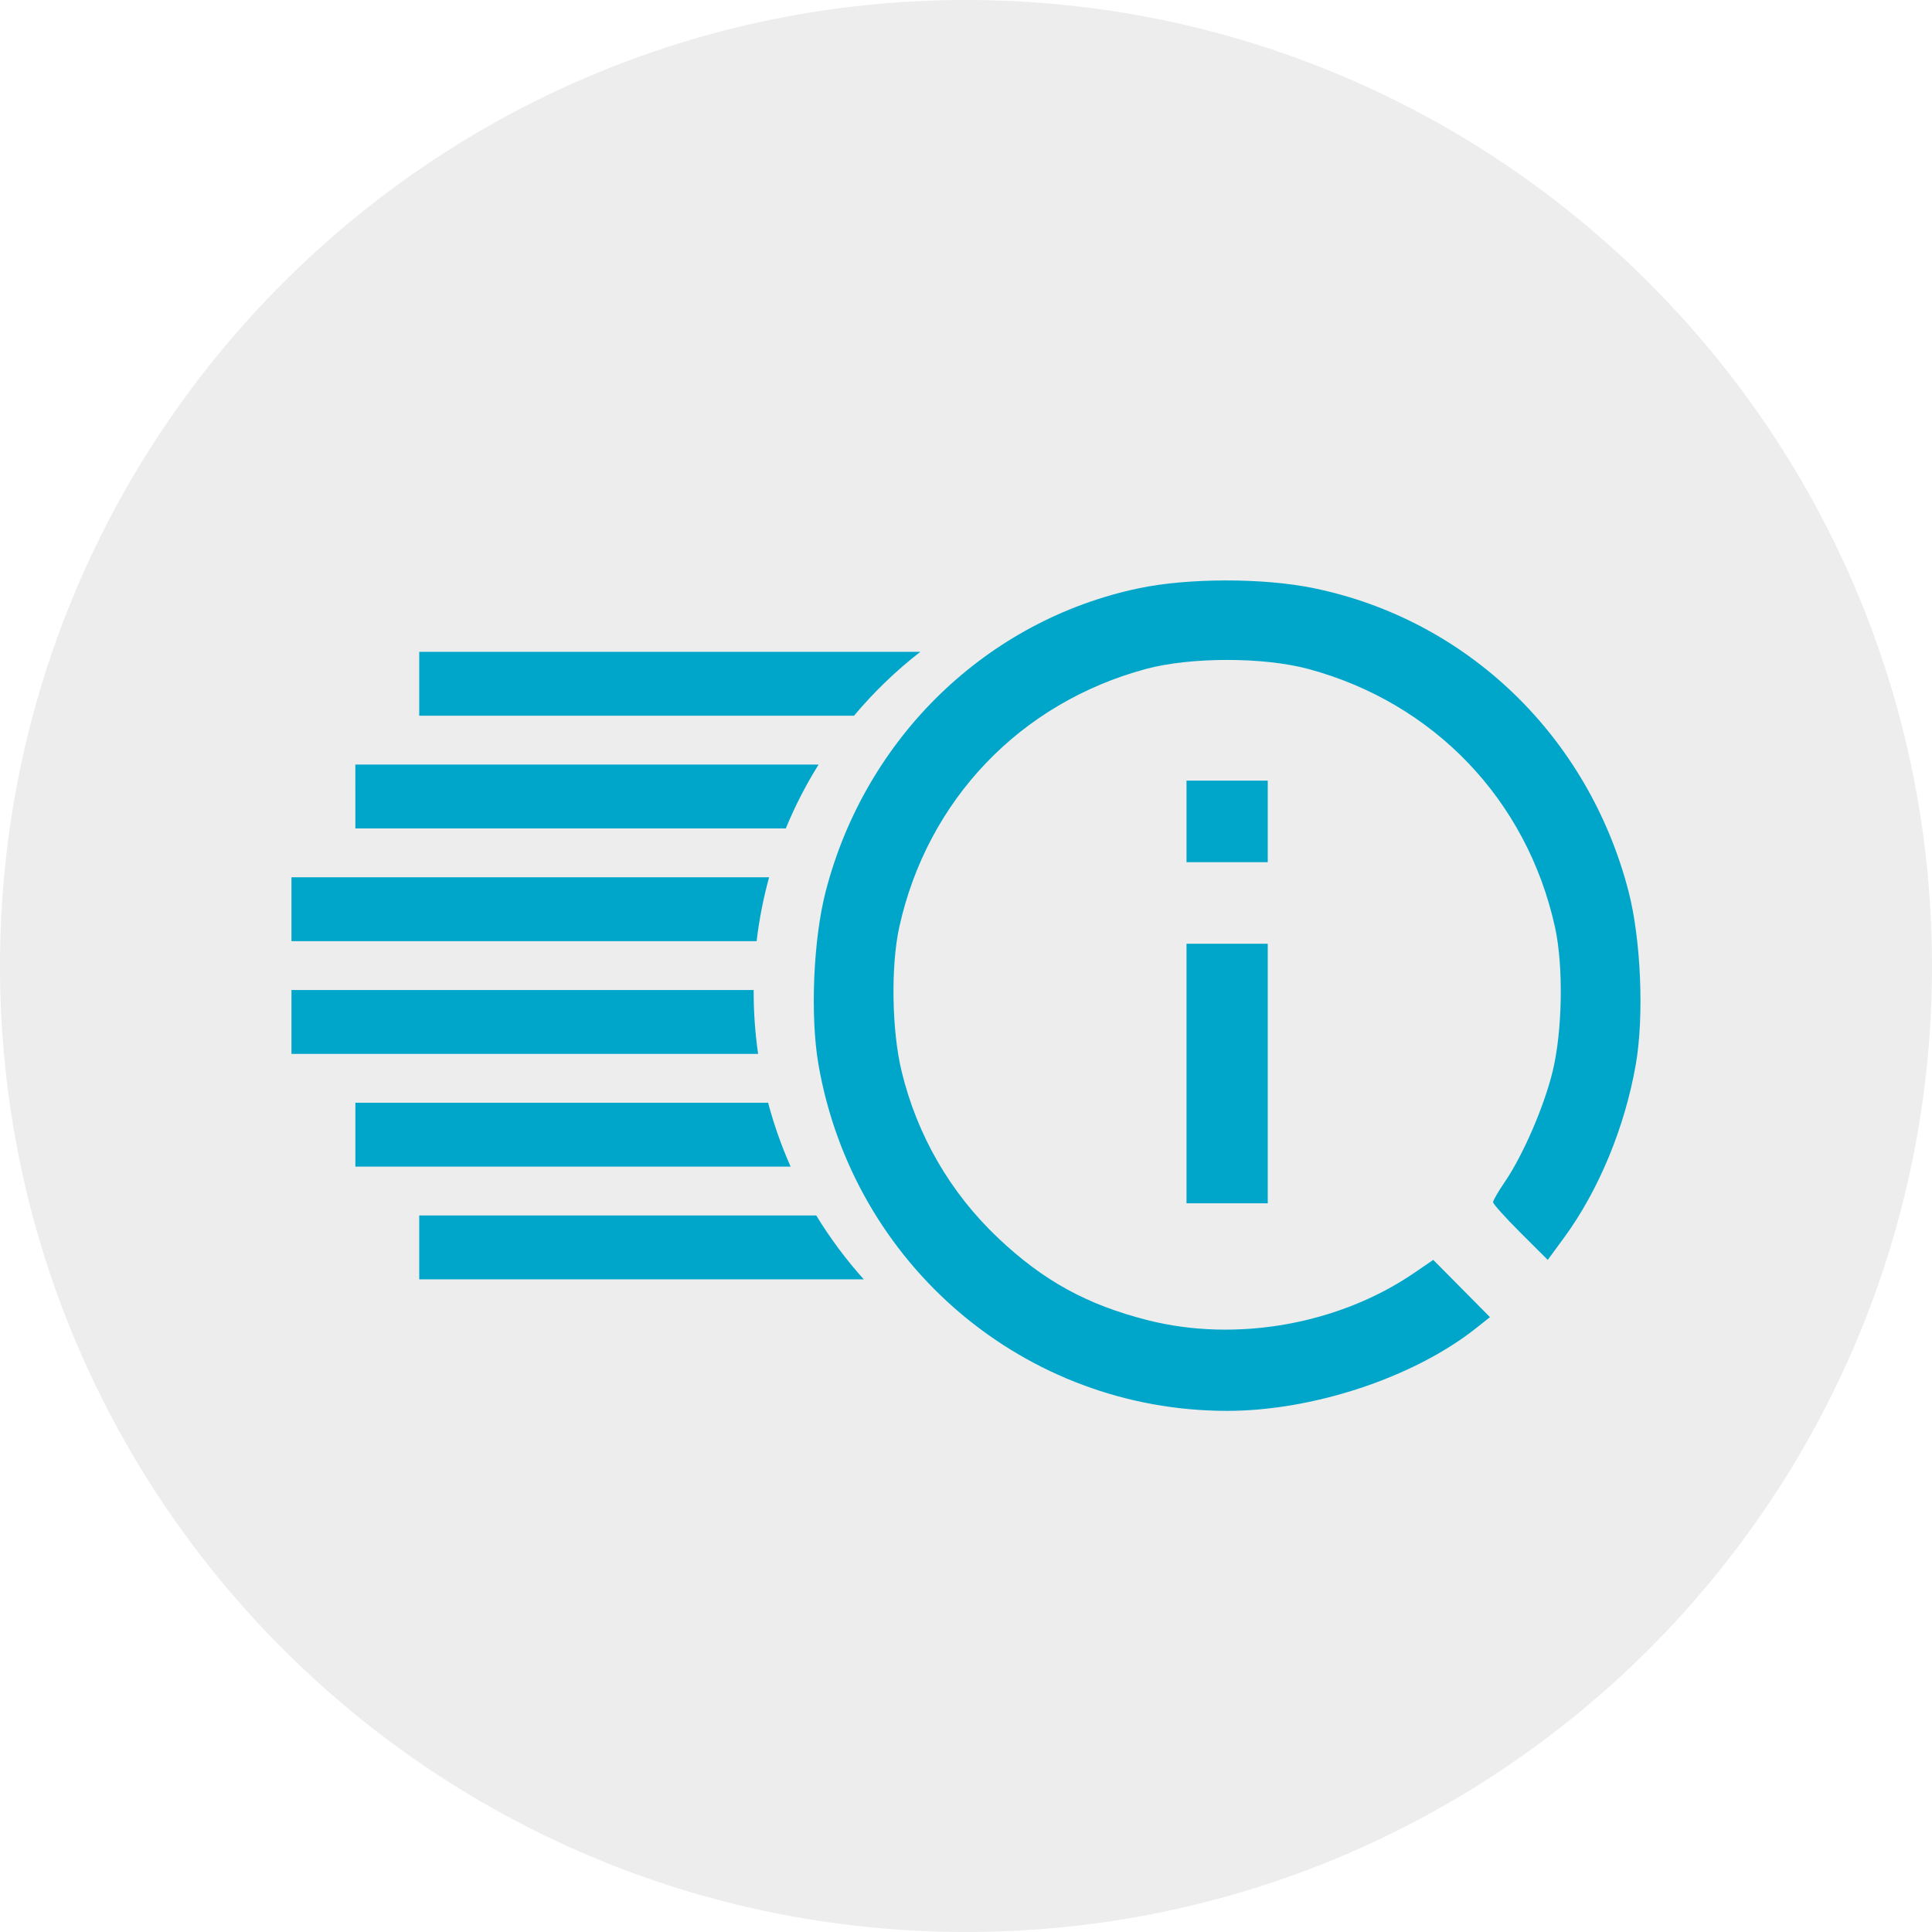
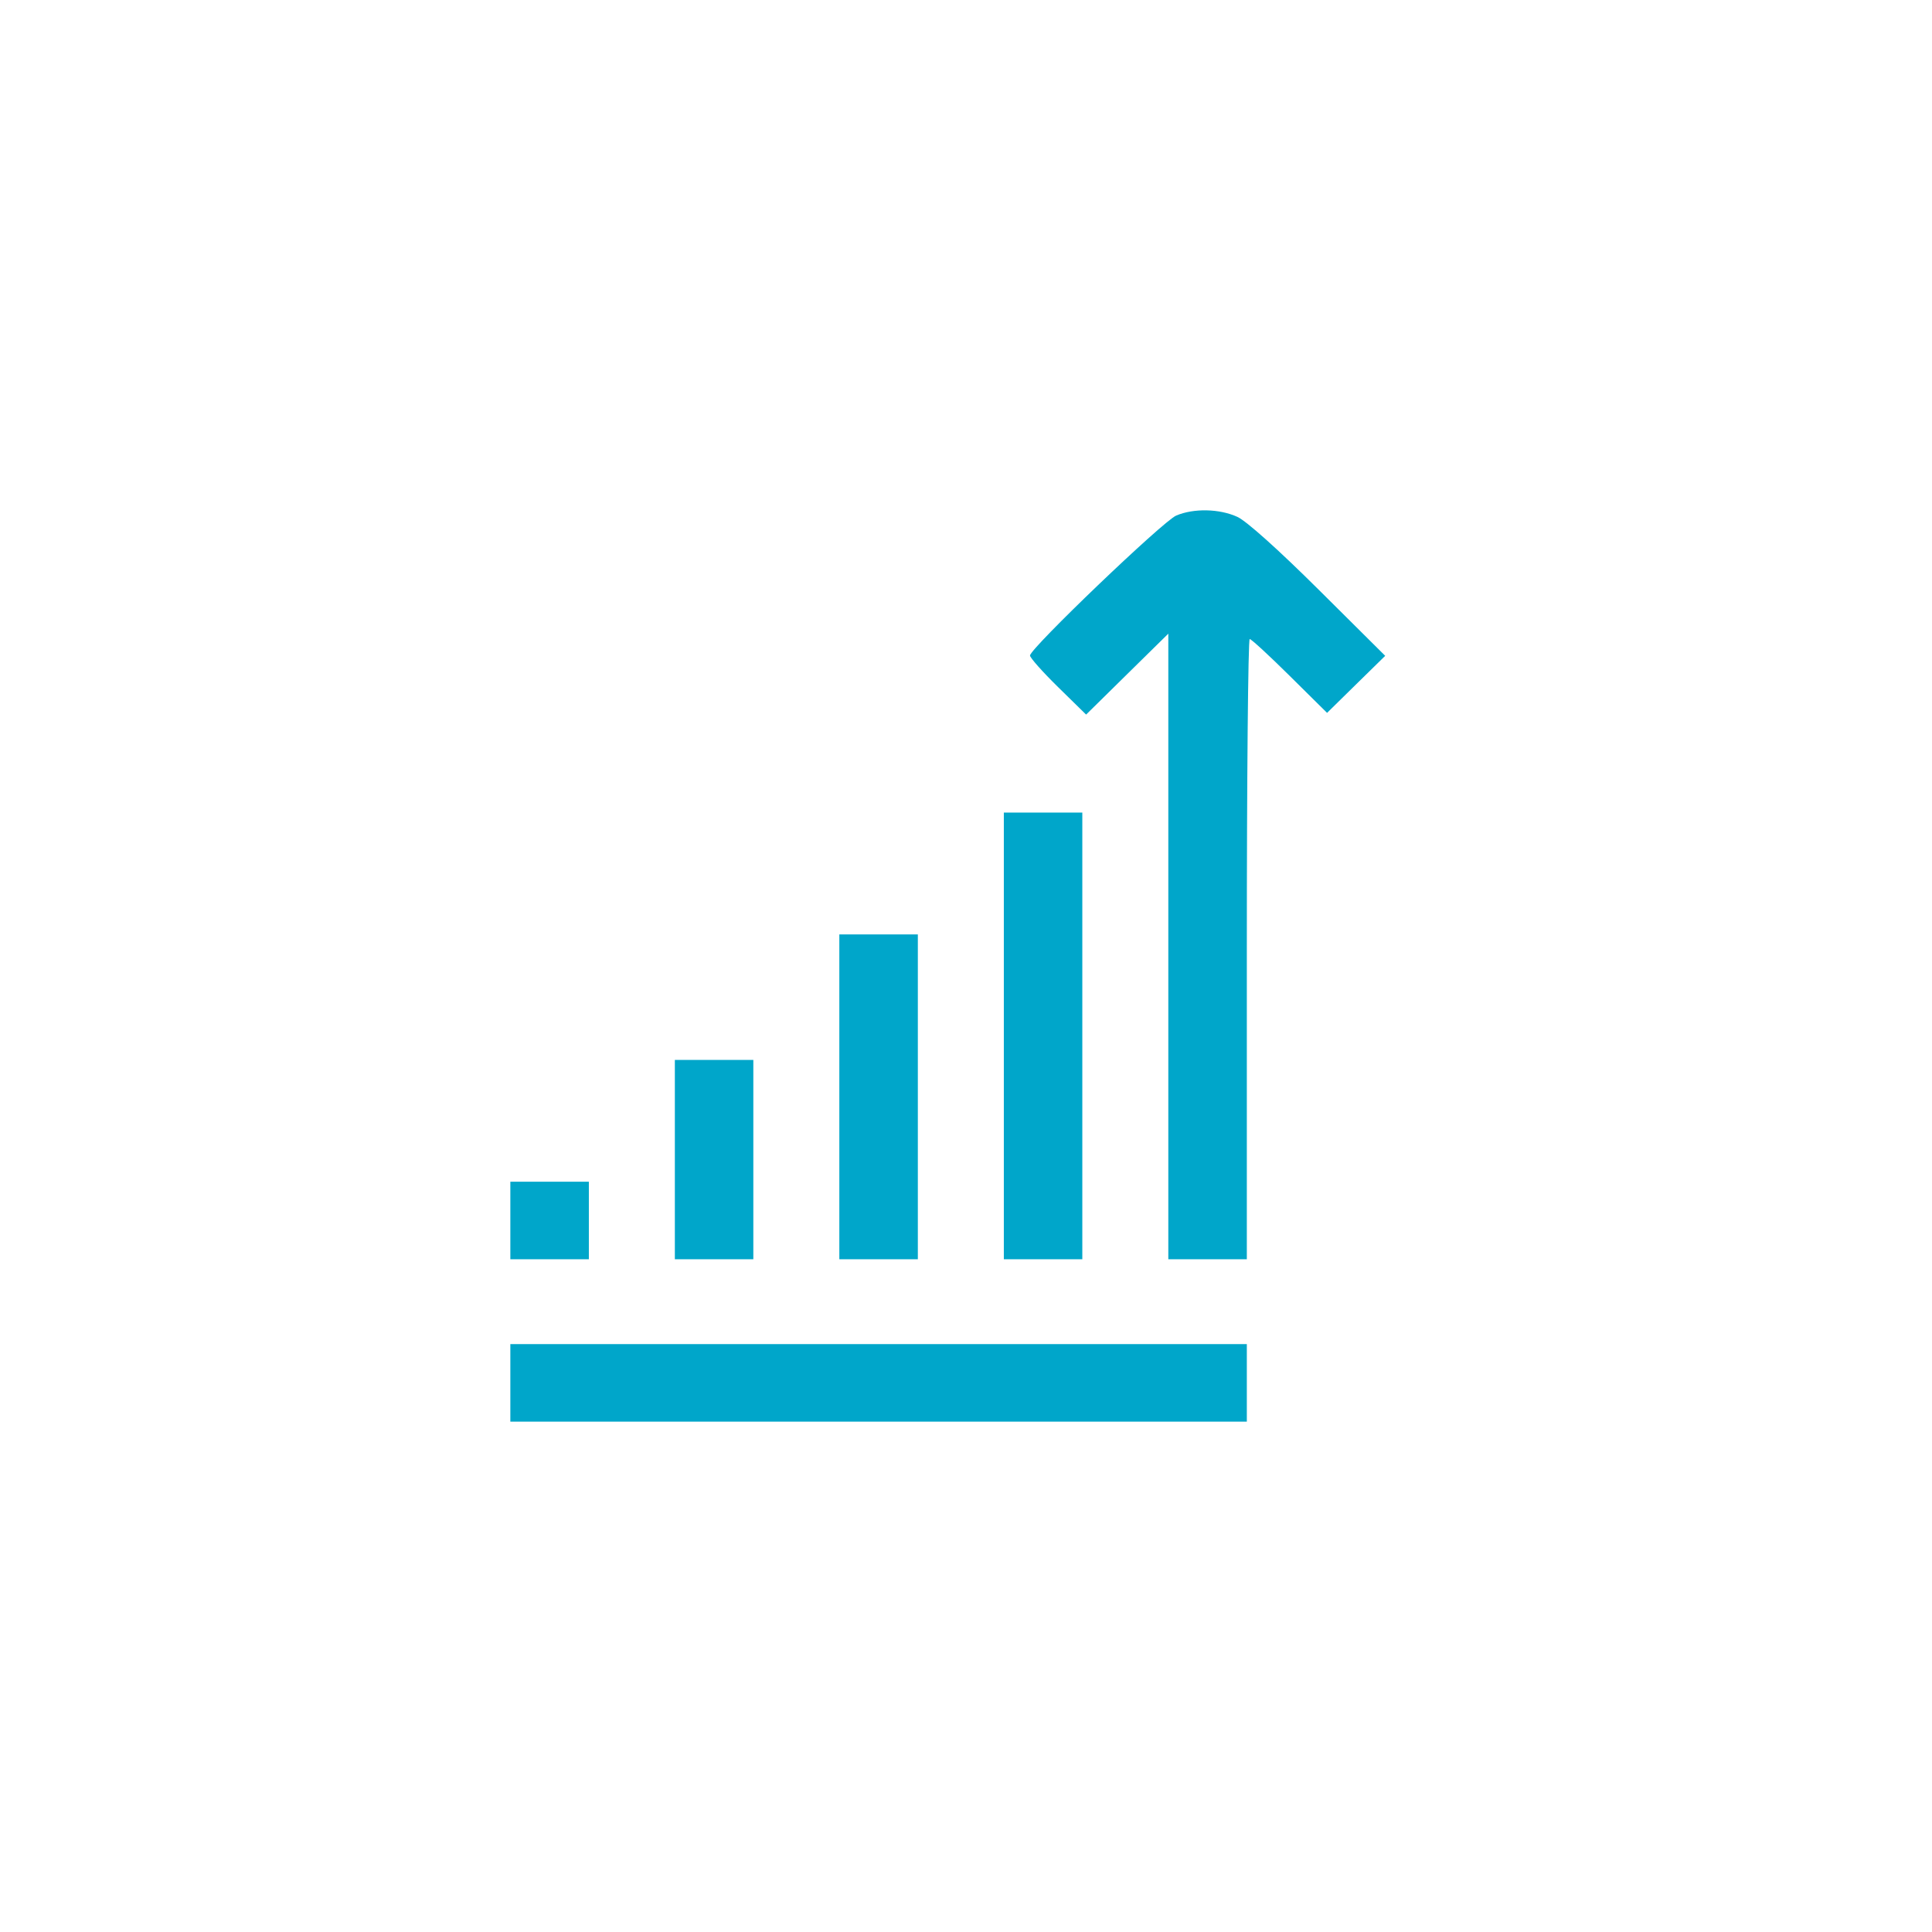
<svg xmlns="http://www.w3.org/2000/svg" width="53" height="53" viewBox="0 0 53 53" fill="none">
-   <circle cx="26.5" cy="26.5" r="26.5" fill="#EDEDED" />
-   <path fill-rule="evenodd" clip-rule="evenodd" d="M25.247 17.881L11.501 17.881V19.634L23.428 19.634C23.97 18.987 24.58 18.399 25.247 17.881ZM22.456 20.974L9.748 20.974L9.749 22.726L21.557 22.726C21.808 22.115 22.11 21.529 22.456 20.974ZM21.099 24.066H7.996V25.819H20.756C20.827 25.22 20.942 24.634 21.099 24.066ZM20.675 27.159H7.996V28.911H20.797C20.717 28.356 20.675 27.788 20.675 27.21C20.675 27.193 20.675 27.176 20.675 27.159ZM21.071 30.251L9.749 30.251L9.749 32.004L21.689 32.004C21.439 31.441 21.232 30.856 21.071 30.251ZM22.392 33.344L11.501 33.344V35.096L23.696 35.096C23.21 34.555 22.773 33.968 22.392 33.344Z" fill="#00A6CA" />
-   <path fill-rule="evenodd" clip-rule="evenodd" d="M31.235 16.139C27.067 17.017 23.745 20.233 22.652 24.45C22.31 25.768 22.222 27.876 22.453 29.205C23.41 34.711 28.122 38.704 33.663 38.704C36.022 38.704 38.783 37.788 40.486 36.44L40.874 36.133L40.096 35.347L39.318 34.562L38.796 34.919C36.728 36.334 33.909 36.833 31.48 36.215C29.811 35.79 28.621 35.135 27.38 33.961C26.067 32.717 25.161 31.152 24.733 29.387C24.463 28.273 24.435 26.496 24.67 25.431C25.439 21.948 27.986 19.282 31.434 18.352C32.662 18.021 34.665 18.021 35.892 18.352C39.341 19.282 41.888 21.948 42.657 25.431C42.892 26.496 42.864 28.273 42.594 29.387C42.358 30.36 41.778 31.699 41.273 32.435C41.1 32.688 40.959 32.932 40.959 32.98C40.959 33.027 41.296 33.402 41.709 33.814L42.459 34.562L42.906 33.953C43.858 32.654 44.575 30.922 44.875 29.197C45.105 27.878 45.016 25.764 44.675 24.452C43.572 20.197 40.245 16.995 36.028 16.133C34.648 15.851 32.592 15.853 31.235 16.139ZM32.549 22.534V23.652H33.663H34.778V22.534V21.415H33.663H32.549V22.534ZM32.549 29.45V33.01H33.663H34.778V29.45V25.89H33.663H32.549V29.45Z" fill="#00A6CA" />
+   <path fill-rule="evenodd" clip-rule="evenodd" d="M32.265 14.144C31.902 14.3 28.256 17.791 28.256 17.983C28.256 18.044 28.602 18.433 29.025 18.848L29.795 19.603L30.922 18.493L32.05 17.383V25.964V34.544H33.127H34.204V26.038C34.204 21.359 34.239 17.531 34.283 17.531C34.326 17.531 34.821 17.987 35.383 18.544L36.405 19.556L37.202 18.773L38 17.991L36.179 16.181C35.069 15.078 34.197 14.297 33.948 14.181C33.457 13.954 32.745 13.939 32.265 14.144ZM27.538 28.418V34.544H28.615H29.691V28.418V22.291H28.615H27.538V28.418ZM23.025 30.088V34.544H24.102H25.179V30.088V25.633H24.102H23.025V30.088ZM18.513 31.81V34.544H19.589H20.666V31.81V29.076H19.589H18.513V31.81ZM14 33.481V34.544H15.077H16.154V33.481V32.418H15.077H14V33.481ZM14 37.937V39H24.102H34.204V37.937V36.873H24.102H14V37.937Z" fill="#00A6CA" />
</svg>
